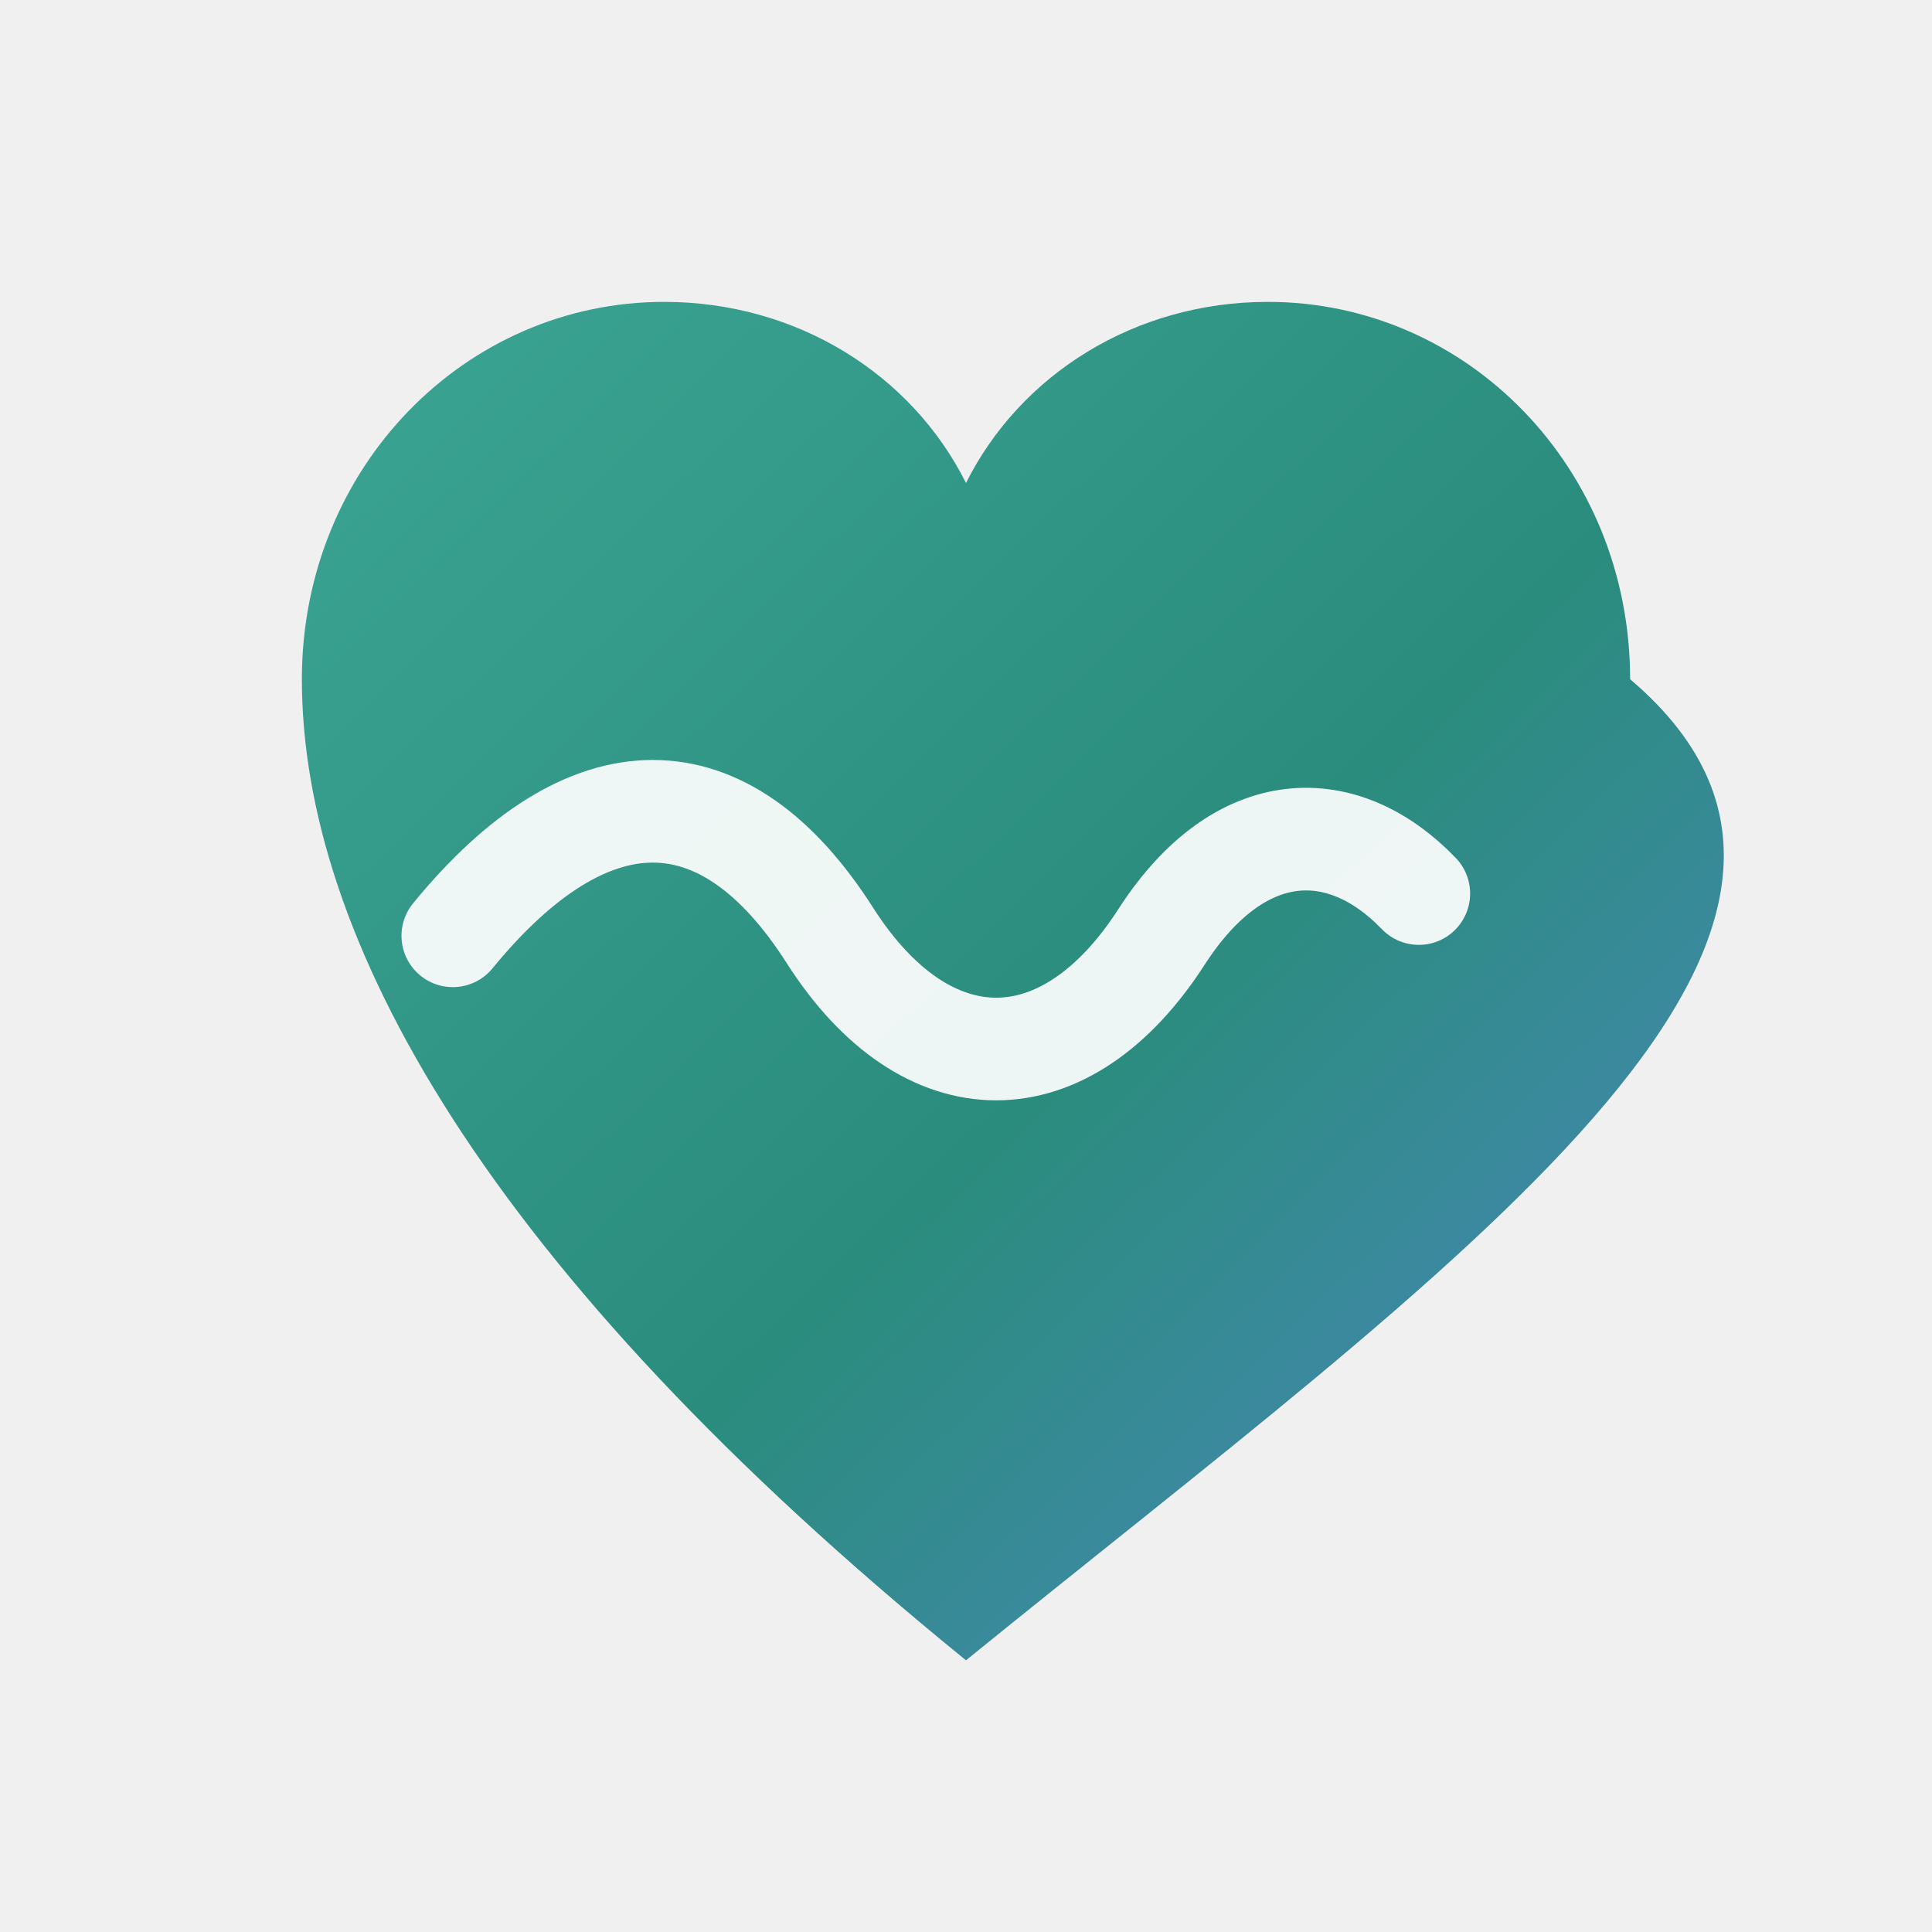
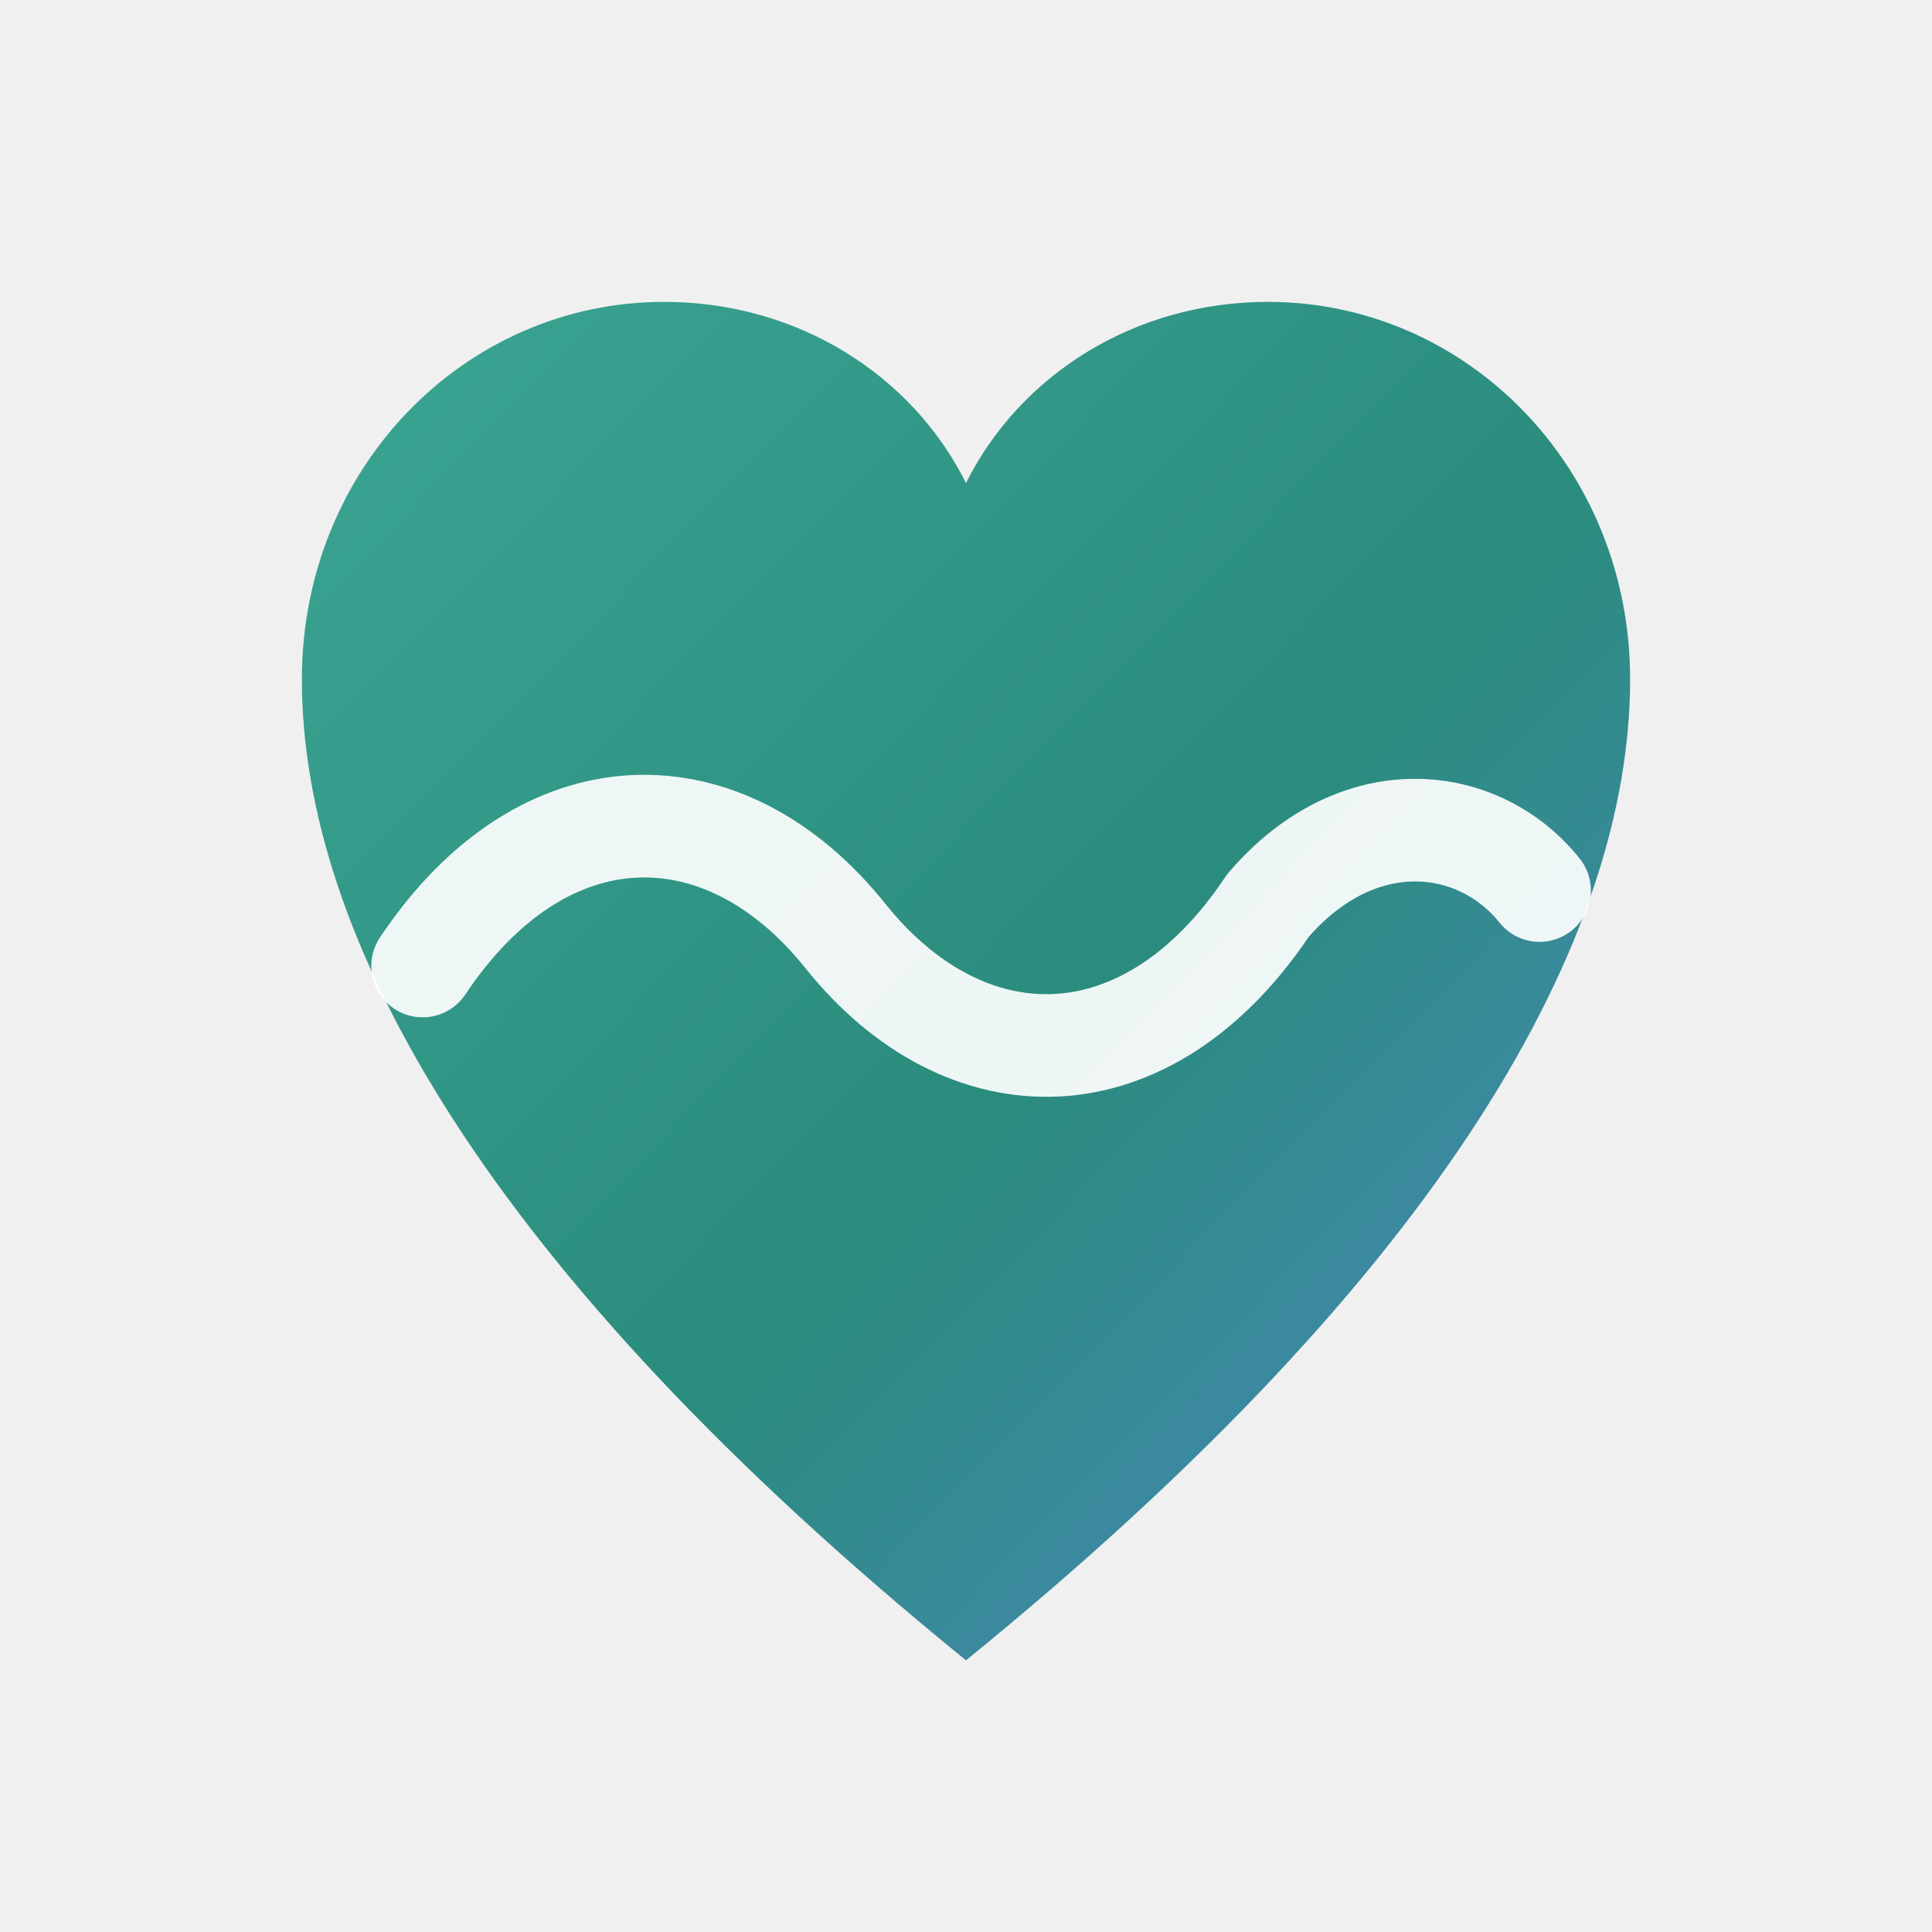
<svg xmlns="http://www.w3.org/2000/svg" viewBox="0 0 64 64">
  <defs>
    <linearGradient id="bm" x1="0" y1="0" x2="1" y2="1">
      <stop offset="0" stop-color="#3CA593" />
      <stop offset="0.55" stop-color="#2A8C7D" />
      <stop offset="1" stop-color="#4F86C6" />
    </linearGradient>
  </defs>
-   <path d="M32 55C16 42 10 31 10 22.5 10 15.5 15.4 10 22 10c4.4 0 8.2 2.4 10 6 1.8-3.6 5.6-6 10-6 6.6 0 12 5.5 12 12.5C64 31 48 42 32 55Z" fill="url(#bm)" />
-   <path d="M15 31c4.5-5.5 9-5.5 12.5 0 3.2 5 7.8 5 11 0 2.6-4 6-4 8.5-1.4" fill="none" stroke="#FFFFFF" stroke-width="3.4" stroke-linecap="round" stroke-linejoin="round" opacity="0.92" />
+   <path d="M32 55C16 42 10 31 10 22.5 10 15.5 15.4 10 22 10c4.4 0 8.2 2.4 10 6 1.8-3.6 5.6-6 10-6 6.6 0 12 5.5 12 12.5C54 31 48 42 32 55Z" fill="url(#bm)" />
+   <path d="M14 32 C18 26 24 26 28 31 C32 36 38 36 42 30 C45 26.5 49 27 51 29.5" fill="none" stroke="#FFFFFF" stroke-width="3.4" stroke-linecap="round" stroke-linejoin="round" opacity="0.92" />
</svg>
